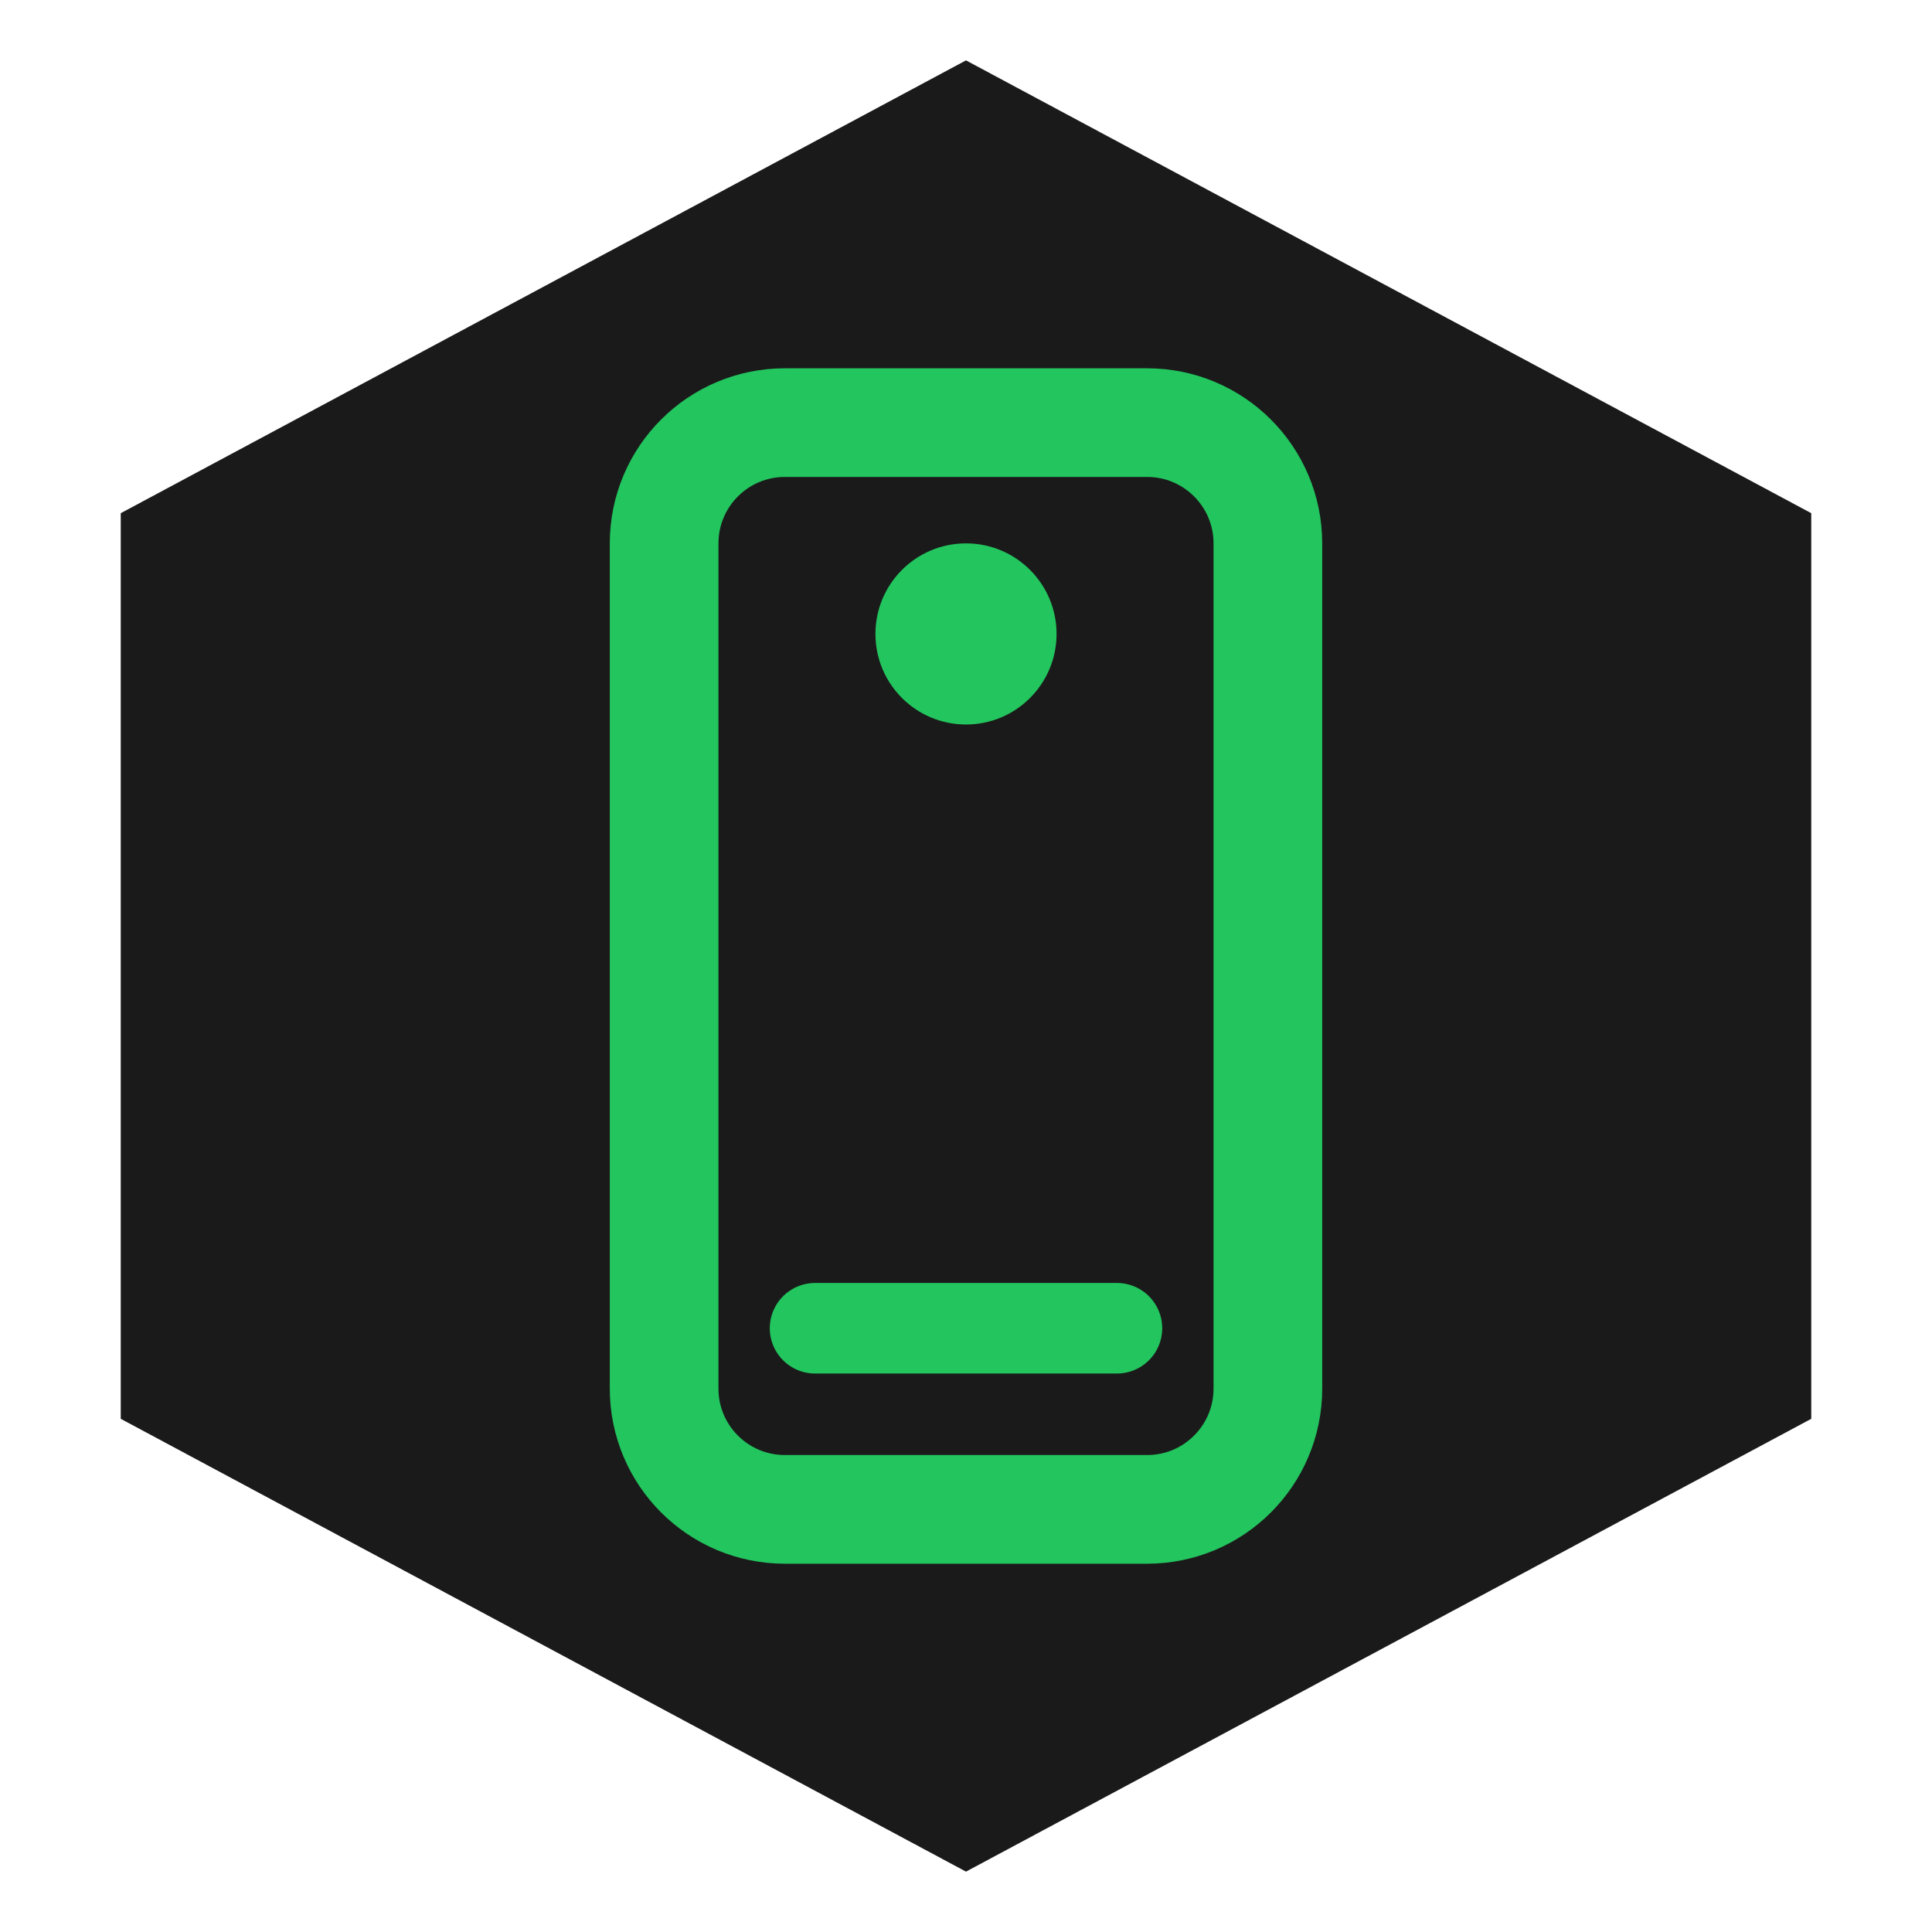
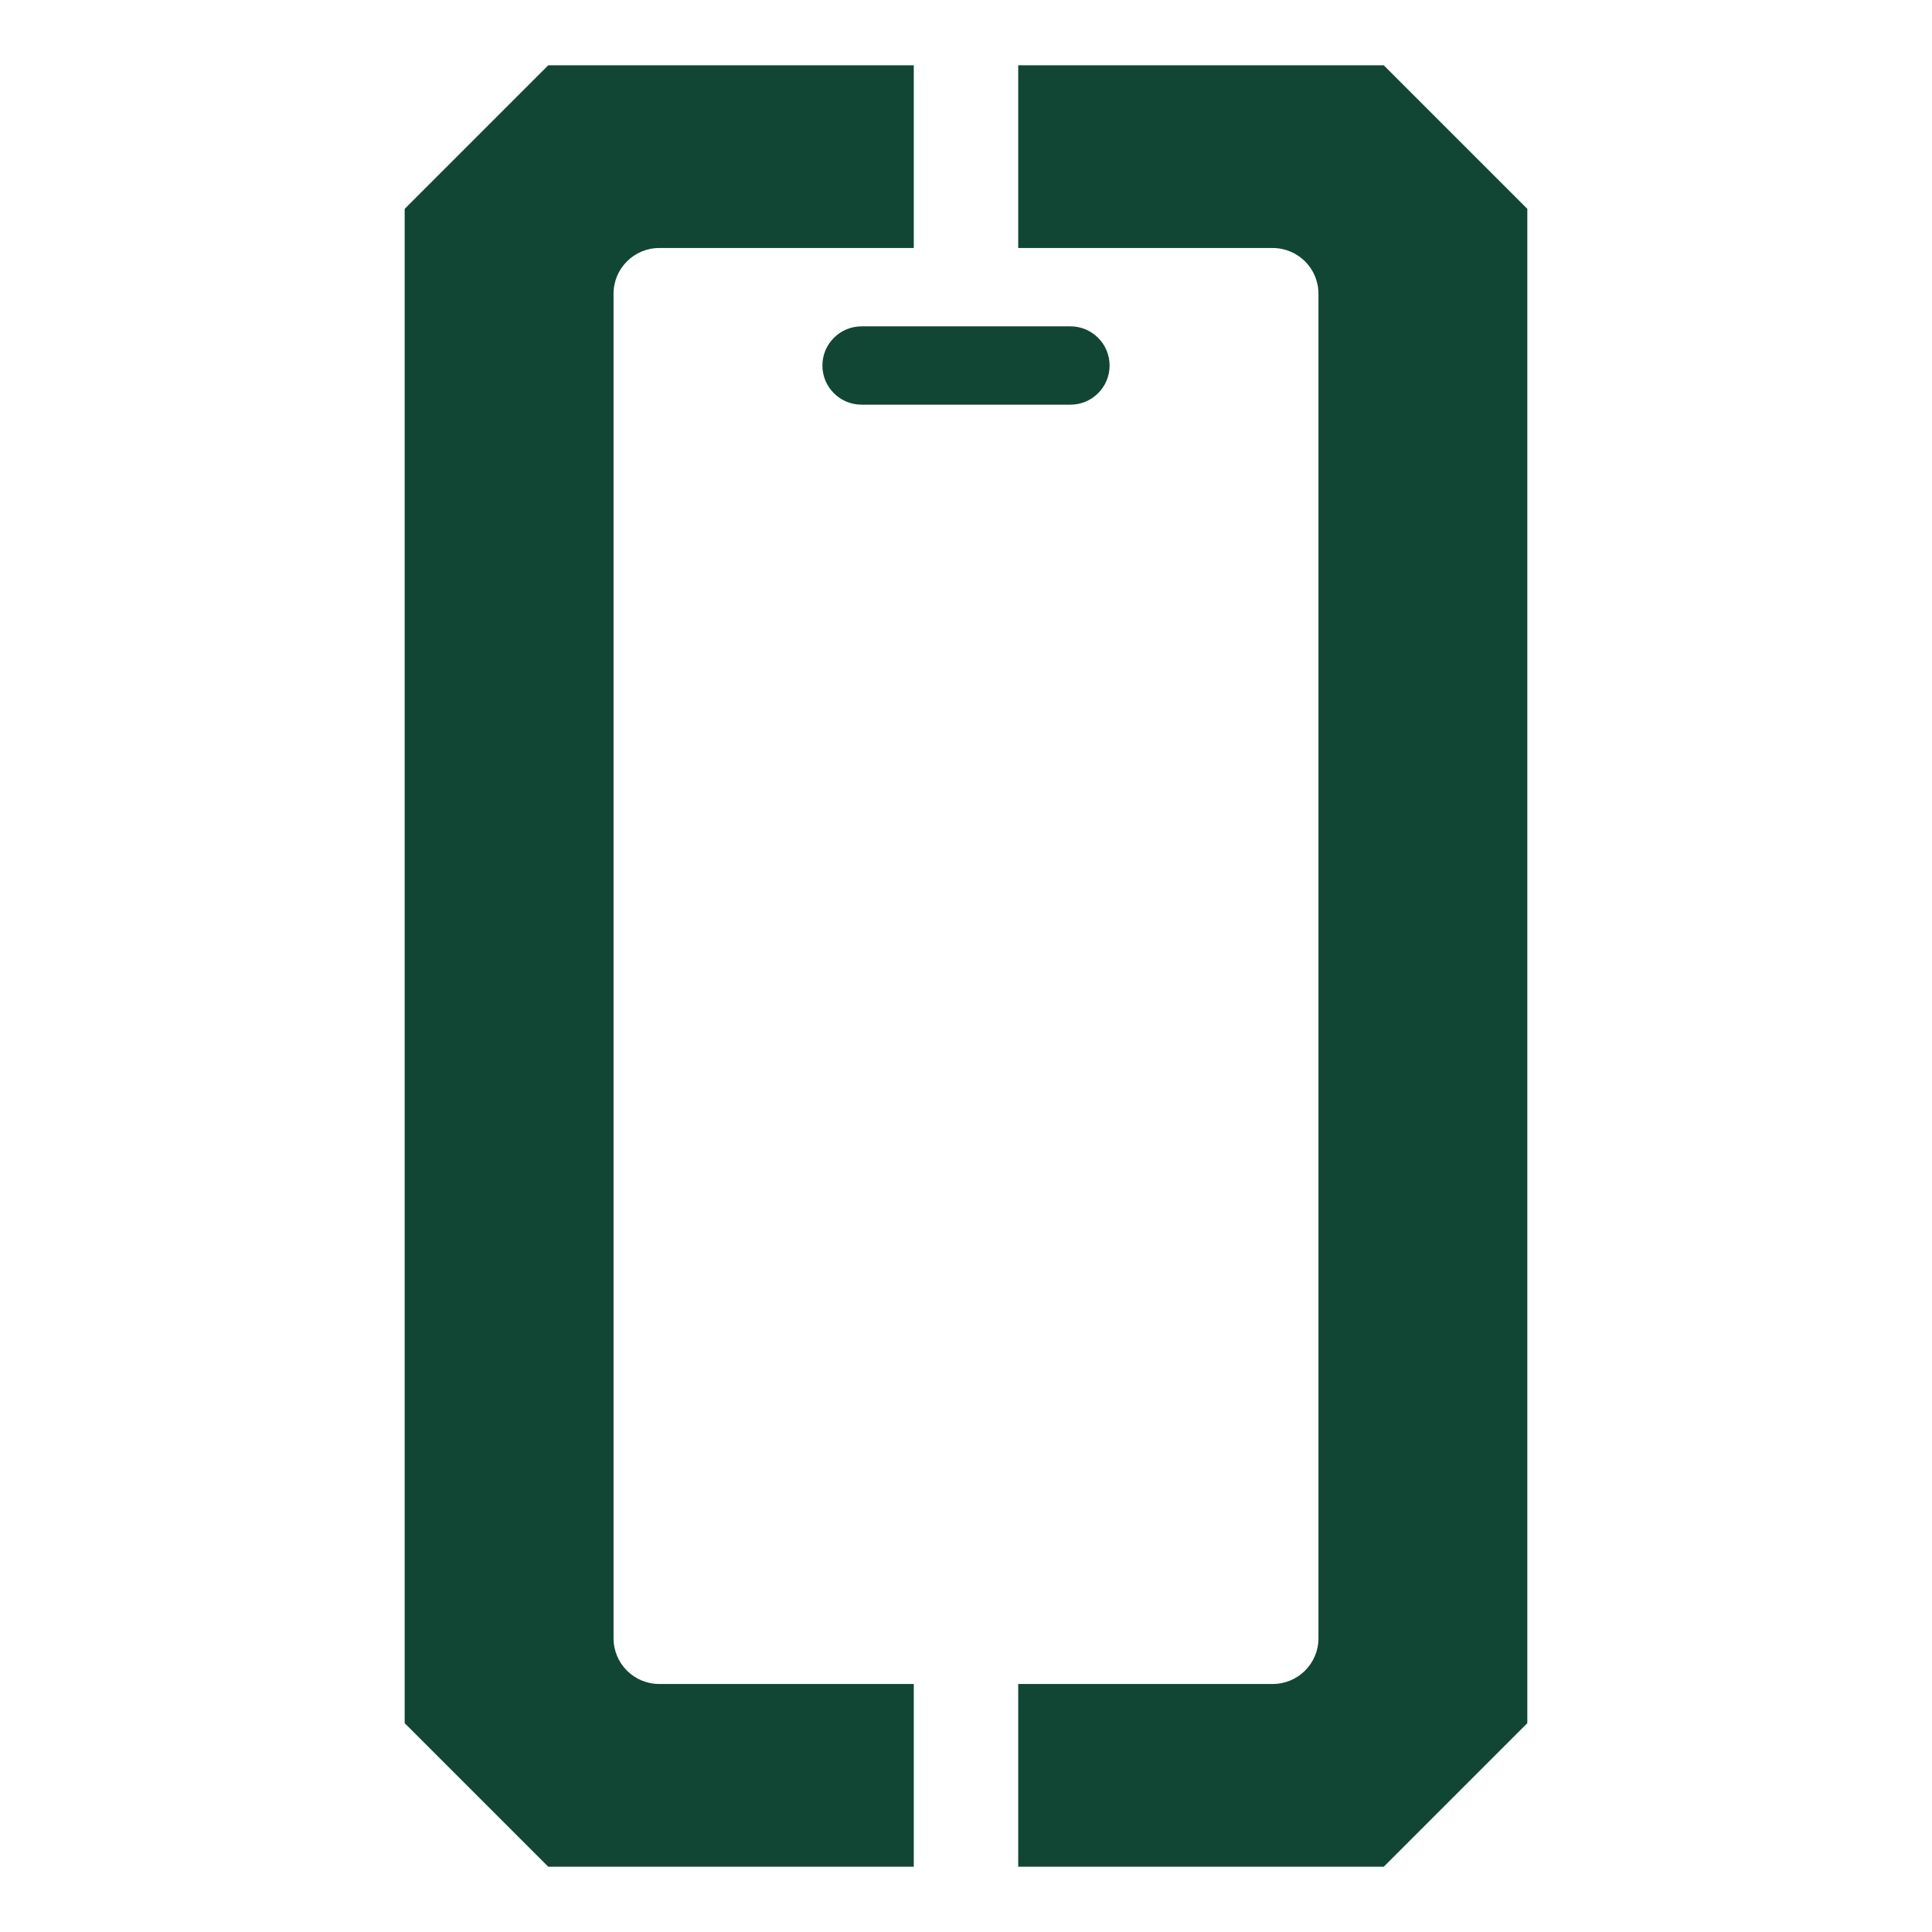
- <svg xmlns="http://www.w3.org/2000/svg" viewBox="0 0 32 32">
-   <path d="M16 1L30 8.5V23.5L16 31L2 23.5V8.5L16 1Z" fill="#1a1a1a" />
-   <rect x="11" y="7" width="10" height="18" rx="2" fill="none" stroke="#22c55e" stroke-width="1.8" />
-   <line x1="13.5" y1="22" x2="18.5" y2="22" stroke="#22c55e" stroke-width="1.5" stroke-linecap="round" />
-   <circle cx="16" cy="10.5" r="1.5" fill="#22c55e" />
+ <svg xmlns="http://www.w3.org/2000/svg" viewBox="-62 -10 296 296">
+   <style>.m{fill:#114634}@media (prefers-color-scheme:dark){.m{fill:#8fcfb0}}</style>
+   <path class="m" d="M78 0H22L0 22v232l22 22h56v-28H39a7 7 0 0 1-7-7V35a7 7 0 0 1 7-7h39Z" />
+   <path class="m" d="M94 0h56l22 22v232l-22 22H94v-28h39a7 7 0 0 0 7-7V35a7 7 0 0 0-7-7H94Z" />
+   <rect class="m" x="64" y="40" width="44" height="12" rx="6" />
</svg>
